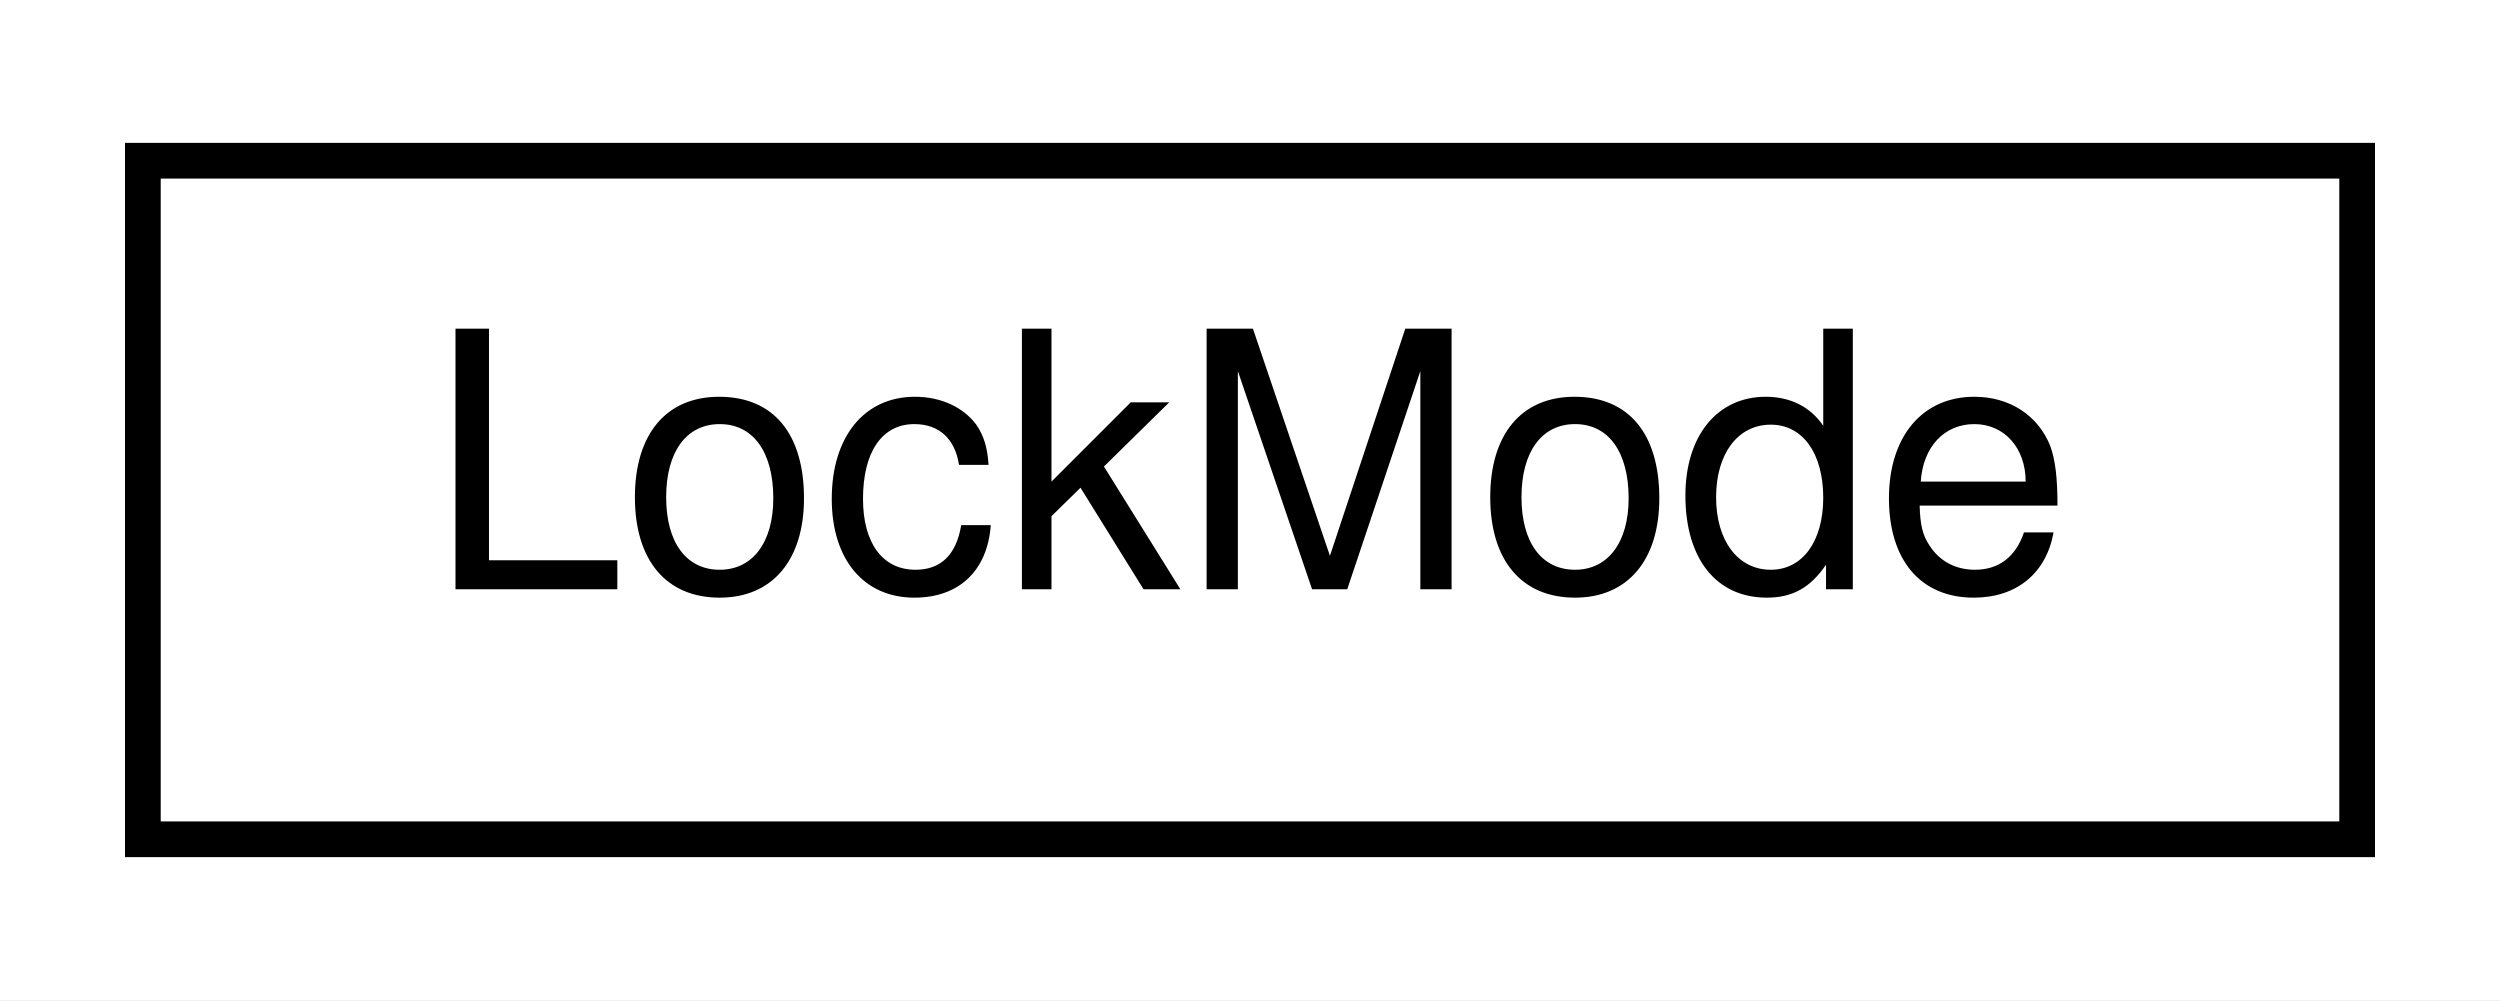
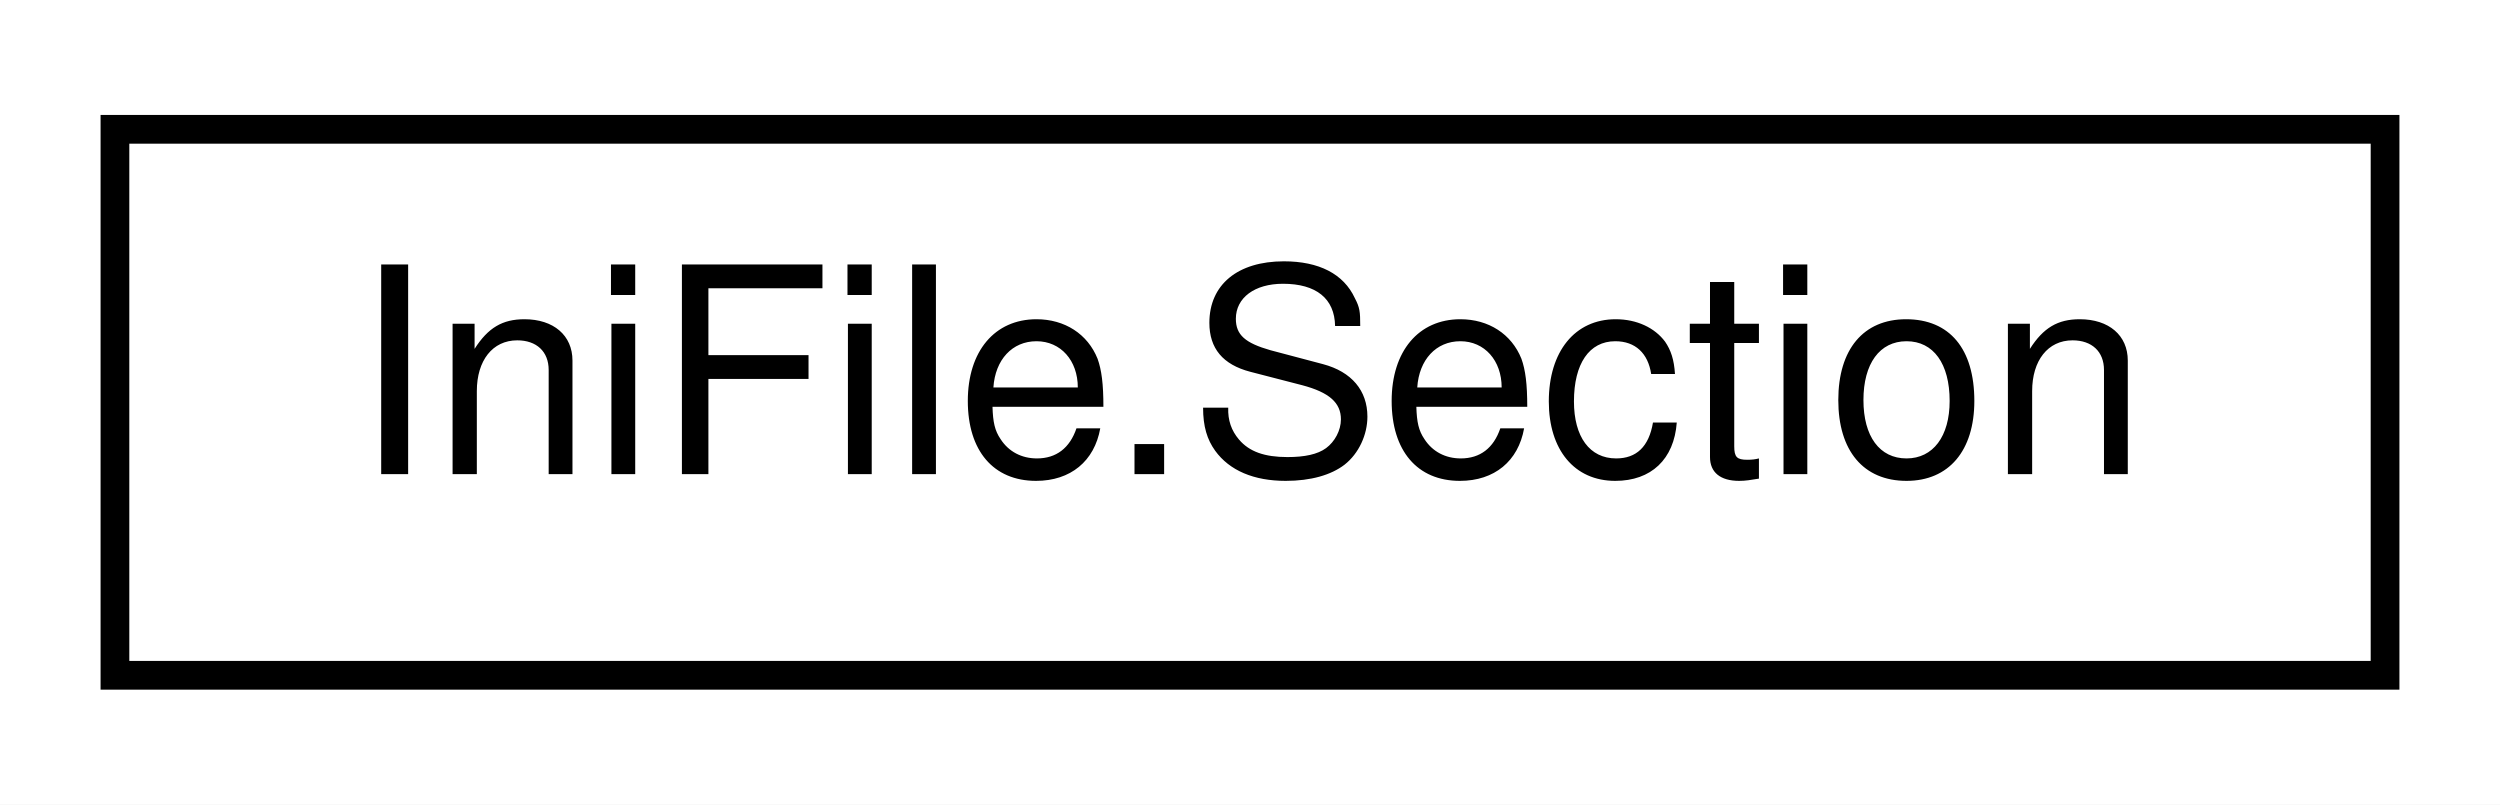
- <svg xmlns="http://www.w3.org/2000/svg" xmlns:xlink="http://www.w3.org/1999/xlink" width="70pt" height="28pt" viewBox="0.00 0.00 70.00 28.00">
+ <svg xmlns="http://www.w3.org/2000/svg" xmlns:xlink="http://www.w3.org/1999/xlink" width="87pt" height="28pt" viewBox="0.00 0.00 87.00 28.00">
  <g id="graph0" class="graph" transform="scale(1 1) rotate(0) translate(4 24)">
-     <polygon fill="white" stroke="none" points="-4,4 -4,-24 66,-24 66,4 -4,4" />
+     <polygon fill="white" stroke="none" points="-4,4 -4,-24 83,-24 83,4 -4,4" />
    <g id="node1" class="node">
      <g id="a_node1">
-         <a xlink:href="enumcom_1_1aworx_1_1lib_1_1enums_1_1LockMode.html" target="_top" xlink:title="LockMode">
-           <polygon fill="white" stroke="black" points="-3.55271e-15,-0.5 -3.55271e-15,-19.5 62,-19.5 62,-0.5 -3.55271e-15,-0.5" />
-           <text text-anchor="middle" x="31" y="-7.5" font-family="Helvetica,sans-Serif" font-size="10.00">LockMode</text>
+         <a xlink:href="classcom_1_1aworx_1_1lib_1_1config_1_1IniFile_1_1Section.html" target="_top" xlink:title="IniFile.Section">
+           <polygon fill="white" stroke="black" points="-7.10543e-15,-0.5 -7.10543e-15,-19.5 79,-19.5 79,-0.5 -7.10543e-15,-0.5" />
+           <text text-anchor="middle" x="39.5" y="-7.5" font-family="Helvetica,sans-Serif" font-size="10.00">IniFile.Section</text>
        </a>
      </g>
    </g>
  </g>
</svg>
